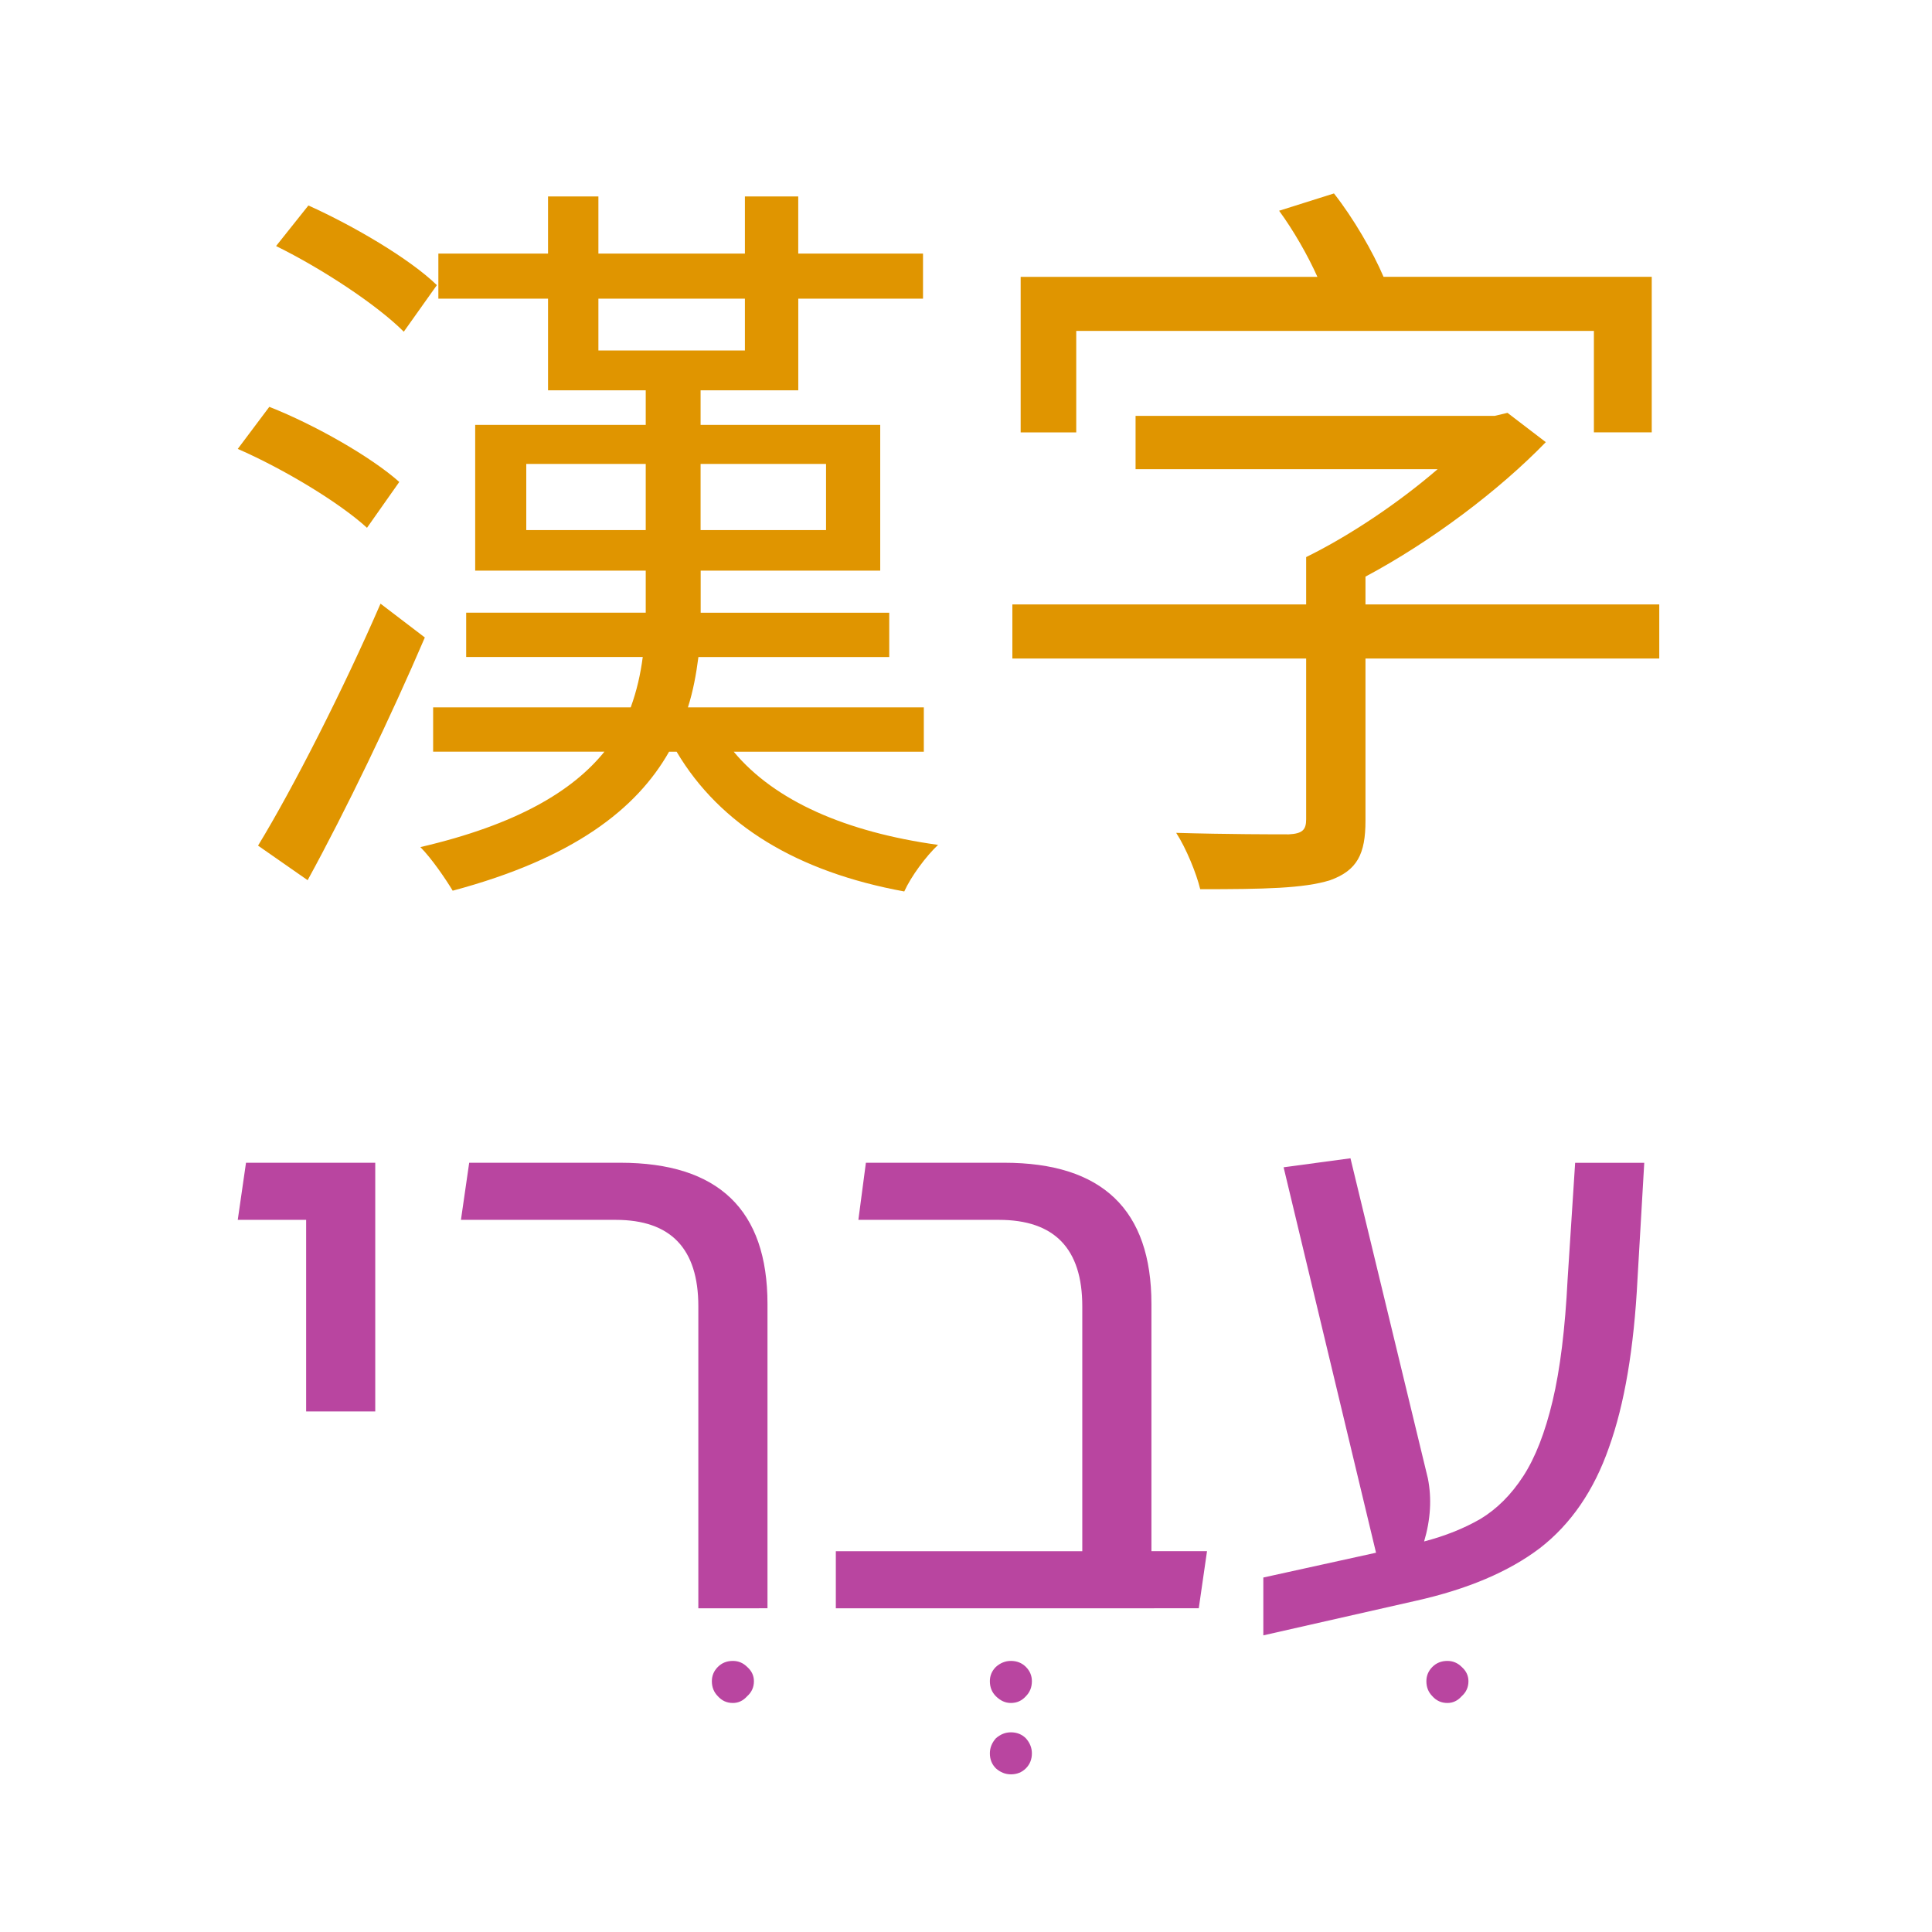
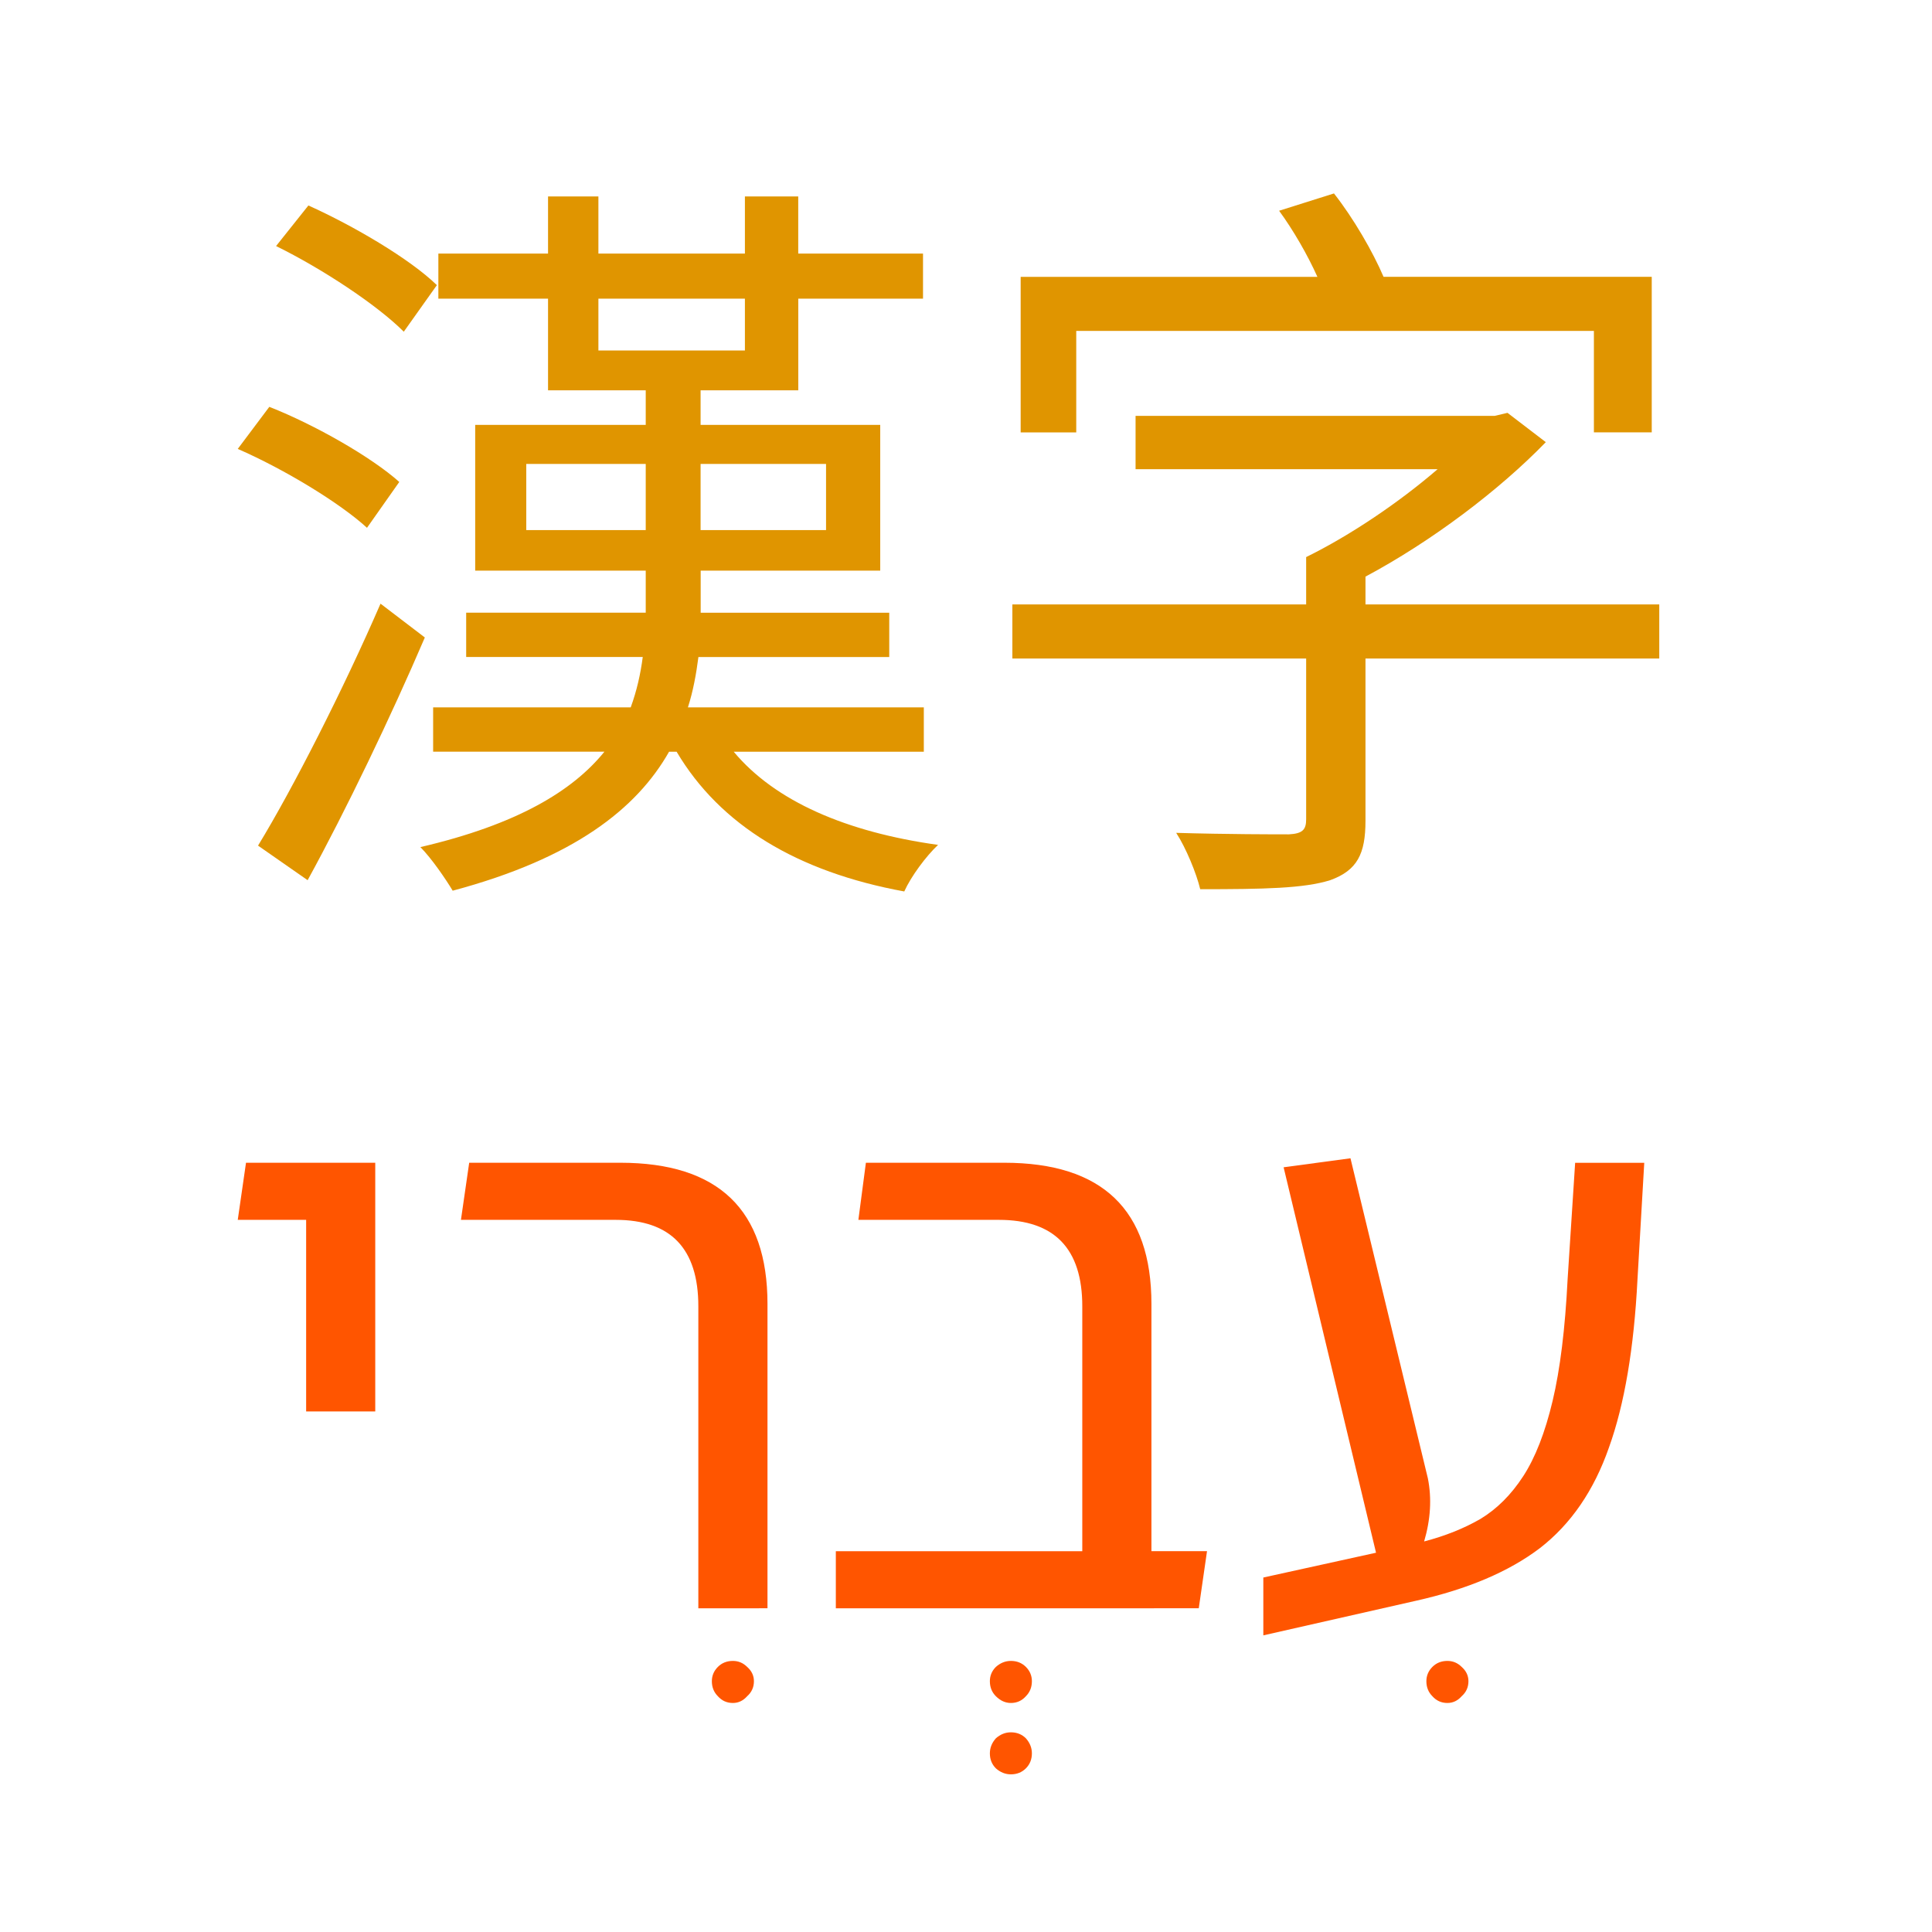
<svg xmlns="http://www.w3.org/2000/svg" width="48" height="48" viewBox="0 0 48 48" version="1.1">
  <g fill="#e09500">
    <path d="m 6.859,6.113 c 1.139,0.56 2.501,1.456 3.173,2.128 L 10.854,7.084 C 10.182,6.43 8.782,5.609 7.662,5.105 Z M 5.907,11.153 c 1.157,0.504 2.539,1.344 3.211,1.96 L 9.92,11.974 C 9.23,11.358 7.83,10.556 6.691,10.108 Z m 0.504,9.856 1.232,0.859 C 8.595,20.132 9.715,17.798 10.555,15.838 L 9.454,14.998 C 8.539,17.108 7.288,19.572 6.411,21.009 Z M 13.616,4.881 v 1.419 h -2.725 v 1.12 h 2.725 v 2.277 h 2.427 v 0.859 h -4.237 v 3.621 h 4.237 v 0.896 0.149 h -4.461 v 1.101 h 4.387 c -0.056,0.429 -0.149,0.84 -0.299,1.251 h -4.909 v 1.101 h 4.256 c -0.784,0.971 -2.165,1.811 -4.573,2.371 0.28,0.28 0.635,0.803 0.803,1.083 3.005,-0.803 4.573,-2.035 5.376,-3.453 h 0.187 c 1.083,1.829 3.005,2.987 5.656,3.472 0.168,-0.373 0.541,-0.877 0.84,-1.157 -2.277,-0.317 -4.051,-1.083 -5.077,-2.315 h 4.723 v -1.101 h -5.861 c 0.131,-0.411 0.205,-0.821 0.261,-1.251 h 4.741 v -1.101 h -4.685 v -0.131 -0.915 h 4.461 v -3.621 H 17.406 V 9.697 h 2.427 V 7.42 h 3.099 V 6.3 H 19.832 V 4.881 H 18.507 V 6.3 H 14.867 V 4.881 Z m 4.891,2.539 V 8.708 H 14.867 V 7.42 Z m -5.432,4.107 h 2.968 v 1.643 h -2.968 z m 4.331,0 H 20.523 v 1.643 h -3.117 z" />
    <path d="m 32.451,13.841 v 1.176 h -7.299 v 1.344 h 7.299 v 3.995 c 0,0.261 -0.093,0.355 -0.429,0.373 -0.336,0 -1.549,0 -2.8,-0.037 0.243,0.373 0.504,1.008 0.597,1.4 1.587,0 2.576,-0.019 3.229,-0.224 0.672,-0.243 0.877,-0.653 0.877,-1.475 v -4.032 h 7.299 v -1.344 h -7.299 v -0.691 c 1.643,-0.877 3.323,-2.147 4.48,-3.341 l -0.952,-0.728 -0.317,0.075 h -8.923 v 1.325 h 7.504 c -0.952,0.821 -2.165,1.643 -3.267,2.184 z M 31.779,5.236 c 0.355,0.485 0.709,1.101 0.952,1.643 h -7.373 v 3.864 h 1.381 V 8.222 h 12.861 v 2.52 h 1.437 V 6.878 H 34.374 C 34.112,6.262 33.627,5.422 33.142,4.806 Z" />
  </g>
-   <g fill="#b945a0">
+   <g fill="#ff5500">
    <path d="m 31.387,40.63 v -1.437 l 2.8,-0.616 -2.296,-9.576 1.661,-0.224 1.923,7.952 q 0.149,0.747 -0.093,1.568 0.784,-0.205 1.4,-0.56 0.616,-0.373 1.064,-1.064 0.448,-0.691 0.728,-1.867 0.28,-1.176 0.373,-3.024 l 0.187,-2.893 h 1.717 l -0.168,2.893 q -0.131,2.576 -0.709,4.181 -0.56,1.605 -1.717,2.501 -1.157,0.877 -3.08,1.307 z" />
    <path d="m 35.96,42.31 q -0.224,0 -0.373,-0.168 -0.149,-0.149 -0.149,-0.373 0,-0.205 0.149,-0.355 0.149,-0.149 0.373,-0.149 0.205,0 0.355,0.149 0.168,0.149 0.168,0.355 0,0.224 -0.168,0.373 -0.149,0.168 -0.355,0.168 z" />
    <path d="m 20.766,39.958 v -1.419 h 6.123 v -6.085 q 0,-2.147 -2.072,-2.147 h -3.491 l 0.187,-1.419 h 3.435 q 3.659,0 3.659,3.509 v 6.141 h 1.381 l -0.205,1.419 z" />
    <path d="m 25.115,42.31 q -0.205,0 -0.373,-0.168 -0.149,-0.149 -0.149,-0.373 0,-0.205 0.149,-0.355 0.168,-0.149 0.373,-0.149 0.224,0 0.373,0.149 0.149,0.149 0.149,0.355 0,0.224 -0.149,0.373 -0.149,0.168 -0.373,0.168 z m 0,1.773 q -0.205,0 -0.373,-0.149 -0.149,-0.149 -0.149,-0.373 0,-0.205 0.149,-0.373 0.168,-0.149 0.373,-0.149 0.224,0 0.373,0.149 0.149,0.168 0.149,0.373 0,0.224 -0.149,0.373 -0.149,0.149 -0.373,0.149 z" />
    <path d="m 17.35,39.958 v -7.504 q 0,-2.147 -2.053,-2.147 h -3.845 l 0.205,-1.419 h 3.752 q 3.659,0 3.659,3.509 v 7.56 z" />
    <path d="m 18.208,42.31 q -0.224,0 -0.373,-0.168 -0.149,-0.149 -0.149,-0.373 0,-0.205 0.149,-0.355 0.149,-0.149 0.373,-0.149 0.205,0 0.355,0.149 0.168,0.149 0.168,0.355 0,0.224 -0.168,0.373 -0.149,0.168 -0.355,0.168 z" />
    <path d="M 7.606,35.067 V 30.307 H 5.907 l 0.205,-1.419 h 3.211 v 6.179 z" />
  </g>
</svg>
